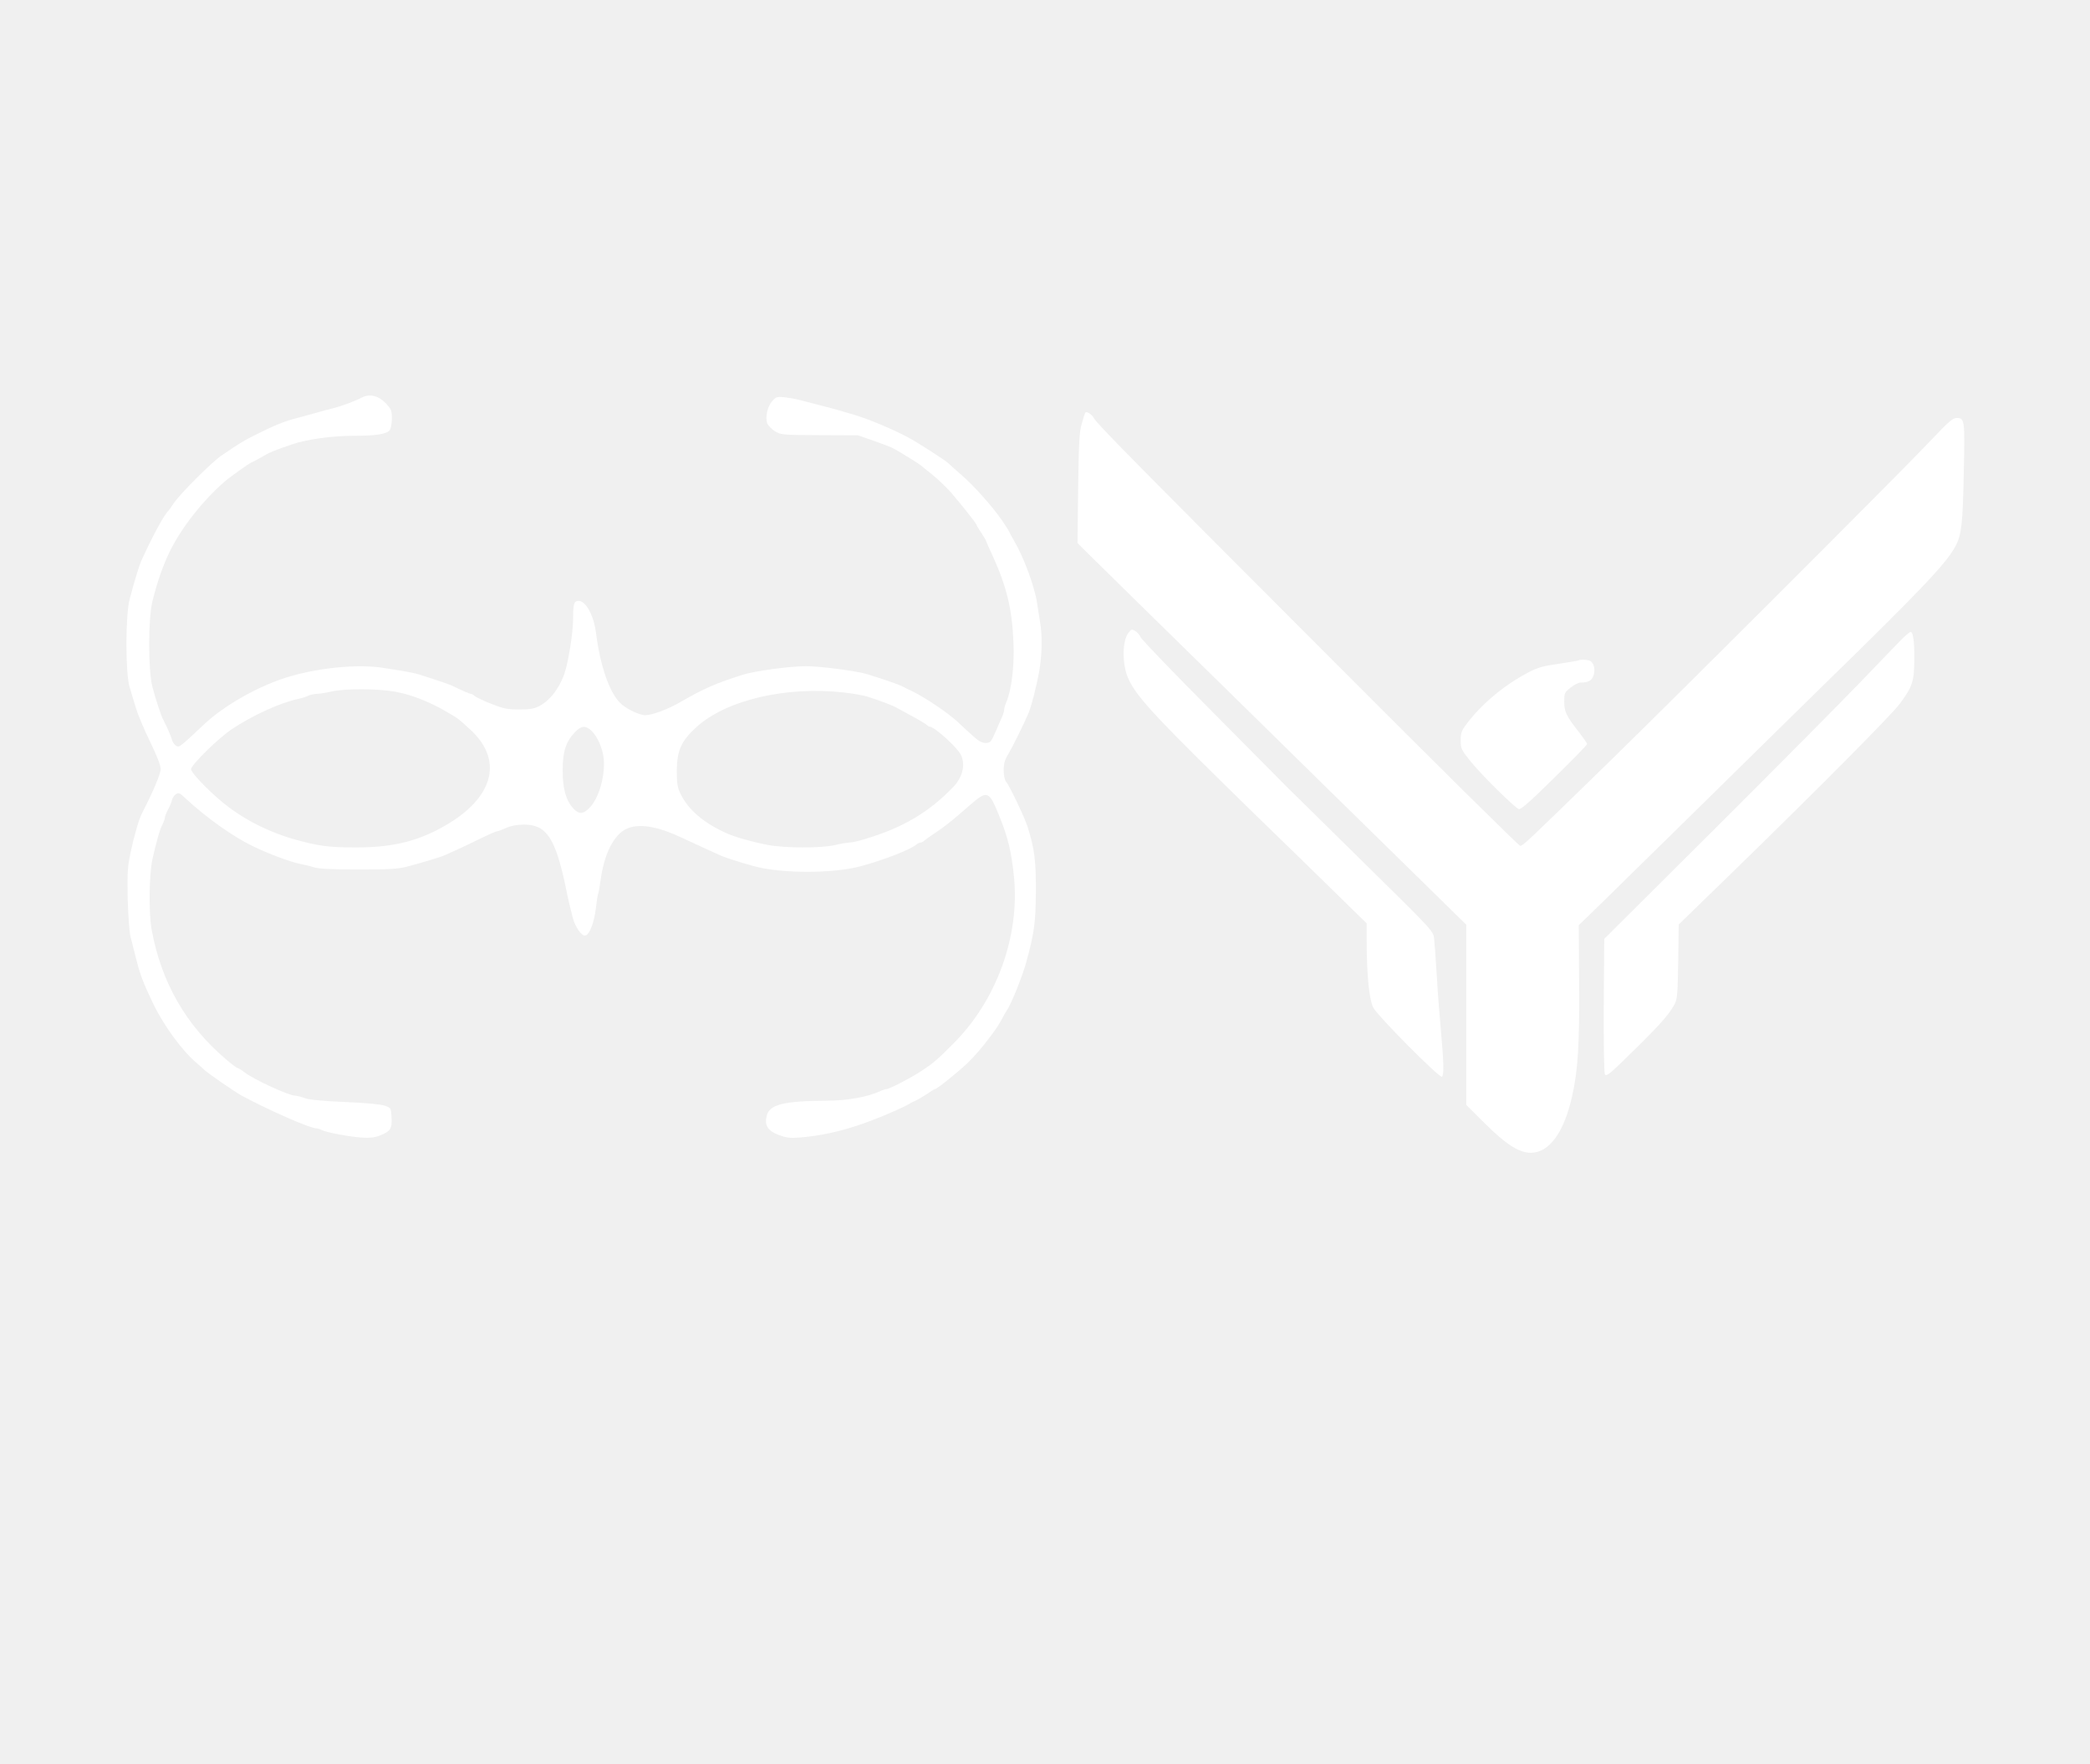
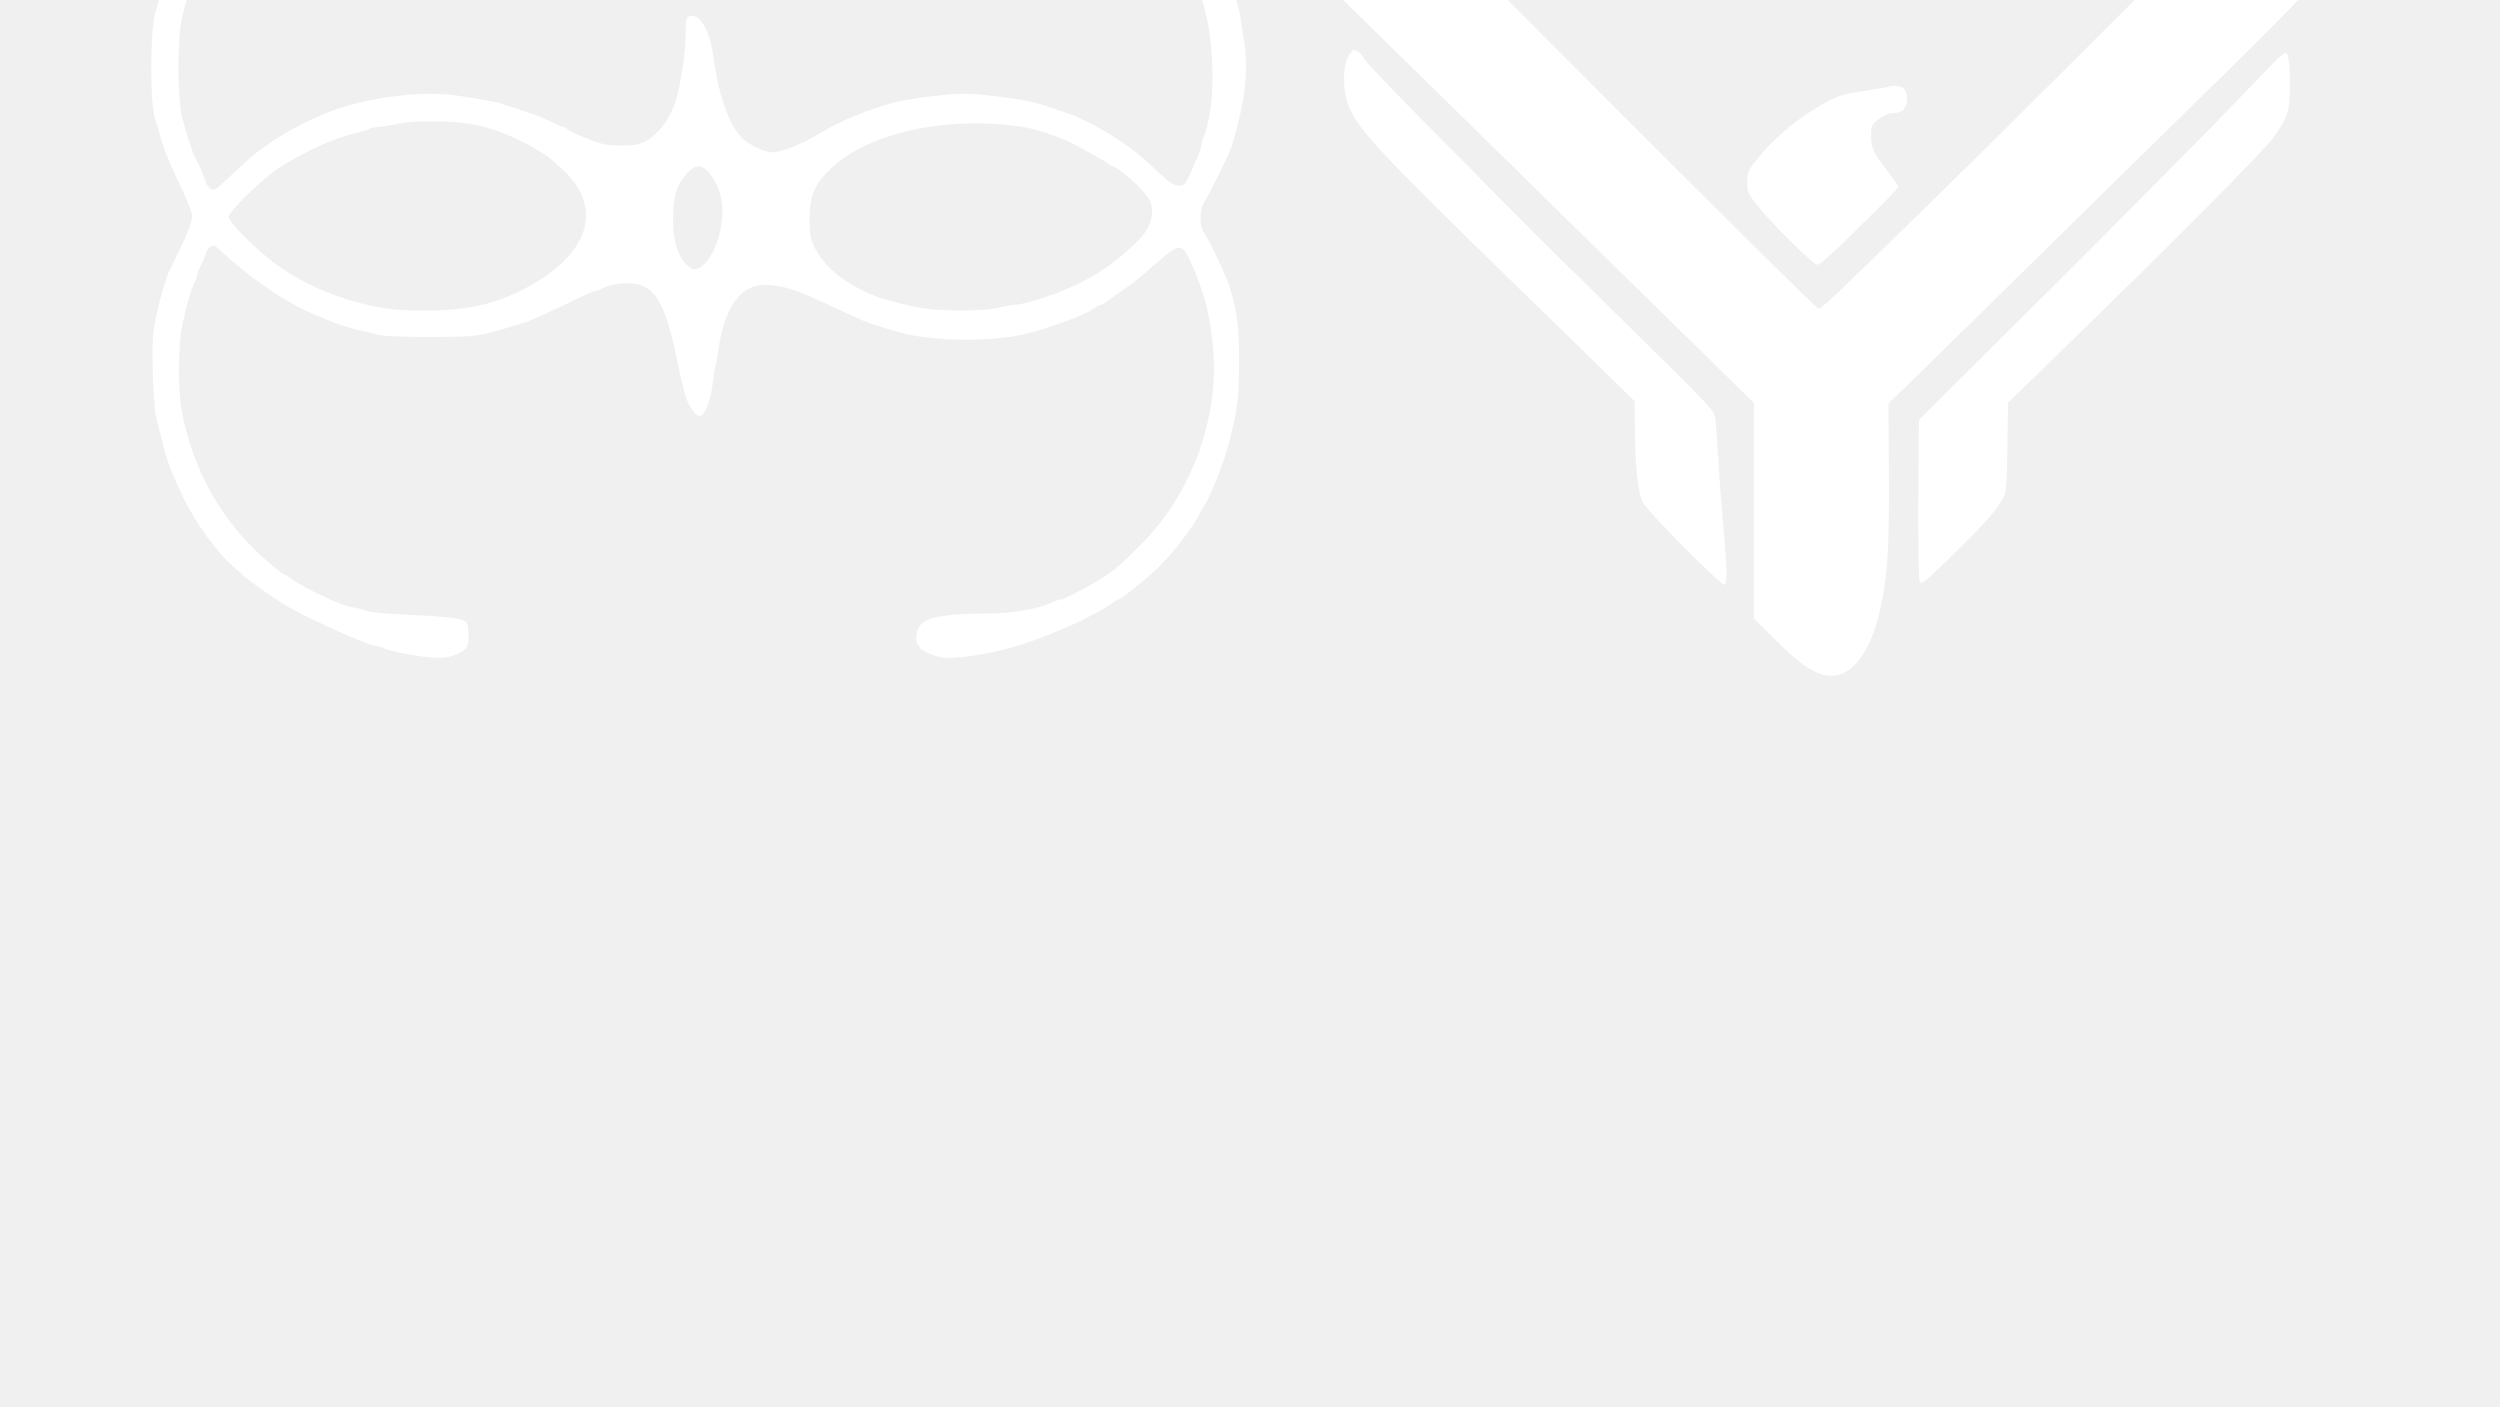
- <svg xmlns="http://www.w3.org/2000/svg" version="1.0" width="1280pt" height="1080pt" viewBox="0 0 1280 1080" preserveAspectRatio="xMidYMid meet">
-   <g transform="translate(0,1080) scale(0.1,-0.1)" fill="#ffffff" stroke="none">
+ <svg xmlns="http://www.w3.org/2000/svg" version="1.0" width="1280pt" height="720pt" viewBox="0 0 1280 720" preserveAspectRatio="xMidYMid meet">
+   <g transform="translate(0,720) scale(0.1,-0.1)" fill="#ffffff" stroke="none">
    <path d="M2215 8365 c-39 -21 -119 -51 -170 -64 -22 -5 -74 -19 -115 -31 -41 -11 -91 -25 -110 -30 -74 -18 -141 -45 -265 -108 -66 -33 -87 -46 -200 -123 -59 -40 -251 -232 -290 -290 -16 -24 -32 -46 -35 -49 -27 -26 -97 -156 -165 -305 -13 -31 -41 -120 -71 -235 -26 -96 -26 -450 -1 -535 10 -33 27 -91 39 -130 11 -38 50 -131 86 -205 43 -88 66 -147 66 -170 0 -29 -45 -136 -115 -272 -19 -38 -49 -141 -69 -238 -19 -89 -21 -127 -18 -284 3 -100 10 -203 17 -231 7 -27 22 -86 33 -130 26 -104 41 -144 103 -275 65 -138 185 -302 274 -374 13 -11 31 -27 40 -36 18 -19 192 -139 233 -161 170 -91 417 -199 454 -199 8 0 24 -5 35 -11 27 -14 170 -41 246 -46 44 -3 76 0 107 12 67 26 78 42 74 111 -3 59 -3 59 -43 73 -25 8 -117 17 -241 22 -135 6 -216 13 -245 23 -24 9 -52 16 -62 16 -38 0 -255 100 -308 142 -20 15 -41 28 -46 28 -4 0 -37 25 -73 56 -243 208 -392 469 -451 789 -19 102 -16 343 5 435 24 108 45 181 62 213 8 16 14 34 14 40 0 7 8 28 18 47 11 19 22 46 25 60 3 14 15 30 25 37 16 9 24 6 49 -18 135 -126 298 -242 425 -303 92 -45 228 -95 283 -106 22 -4 60 -13 85 -21 33 -10 107 -14 275 -14 191 0 242 3 300 18 94 25 207 59 225 68 8 4 38 17 65 29 28 12 95 44 150 71 55 27 105 49 112 49 6 0 30 9 54 20 29 13 66 20 109 20 137 0 192 -83 255 -385 15 -76 27 -124 44 -190 14 -50 51 -105 72 -105 28 0 58 77 69 173 5 43 11 81 14 85 2 4 9 43 15 86 20 144 70 252 137 298 70 48 185 37 339 -33 33 -15 101 -46 150 -69 50 -23 99 -45 110 -50 26 -12 123 -43 200 -64 170 -47 490 -47 660 0 137 37 301 101 336 131 8 7 21 13 27 13 6 0 17 6 24 13 7 6 38 28 68 48 56 37 99 71 204 163 115 100 122 98 189 -69 50 -123 72 -215 87 -365 36 -364 -107 -757 -370 -1020 -99 -100 -125 -122 -200 -171 -62 -41 -194 -109 -211 -109 -6 0 -25 -6 -42 -14 -77 -35 -196 -56 -319 -57 -266 -1 -355 -23 -372 -91 -15 -60 5 -93 73 -119 43 -16 70 -20 121 -16 189 14 370 65 600 168 36 16 72 34 80 39 8 6 26 15 39 20 13 6 44 24 68 40 24 17 46 30 49 30 12 0 145 107 203 163 77 75 182 212 213 277 7 14 17 32 23 40 25 34 98 213 121 300 49 180 57 243 58 430 1 188 -8 260 -50 395 -18 57 -110 251 -132 277 -9 10 -15 39 -15 70 0 42 6 64 30 103 26 44 99 192 123 250 17 41 48 163 64 250 18 103 21 223 5 310 -5 33 -14 85 -18 115 -16 102 -82 280 -142 381 -16 27 -29 52 -29 54 0 2 -19 32 -42 66 -61 89 -174 215 -254 284 -38 33 -71 63 -74 66 -12 15 -191 130 -250 161 -91 49 -241 112 -330 138 -128 38 -121 36 -335 91 -27 7 -71 14 -96 17 -41 3 -48 1 -71 -26 -29 -34 -42 -99 -29 -135 5 -13 27 -35 47 -48 37 -22 45 -23 274 -24 l235 -1 95 -33 c52 -18 109 -40 125 -49 37 -20 158 -95 165 -102 3 -3 34 -29 70 -57 36 -29 88 -79 115 -110 63 -73 155 -189 155 -196 0 -3 13 -26 30 -50 16 -25 30 -48 30 -51 0 -3 15 -39 34 -78 90 -195 125 -335 133 -547 6 -140 -12 -285 -43 -359 -8 -18 -14 -40 -14 -48 0 -9 -6 -30 -14 -47 -8 -18 -27 -60 -41 -94 -26 -58 -30 -63 -59 -63 -22 0 -44 12 -76 42 -25 22 -69 62 -97 89 -60 55 -192 144 -273 184 -30 14 -62 30 -71 35 -15 8 -121 44 -204 70 -69 21 -287 50 -380 50 -96 0 -313 -29 -385 -52 -159 -50 -243 -86 -380 -166 -79 -46 -175 -82 -219 -82 -36 0 -120 41 -153 75 -67 67 -122 227 -148 430 -13 105 -62 195 -106 195 -29 0 -34 -16 -34 -110 0 -85 -30 -270 -54 -338 -32 -90 -88 -161 -151 -195 -32 -17 -57 -22 -125 -22 -73 0 -97 5 -170 34 -47 18 -92 40 -101 47 -8 8 -19 14 -24 14 -7 0 -73 29 -117 51 -16 8 -123 44 -203 69 -29 9 -94 21 -220 40 -161 25 -411 -1 -600 -62 -176 -57 -376 -172 -495 -284 -152 -143 -152 -143 -172 -131 -10 7 -22 23 -25 37 -6 22 -28 73 -53 122 -14 25 -46 123 -67 203 -26 102 -26 418 1 525 31 123 64 217 107 305 73 147 200 308 334 425 38 33 161 120 170 120 2 0 27 14 56 30 50 30 74 40 189 79 87 30 238 51 366 52 146 0 213 10 231 35 7 10 13 42 13 71 0 48 -4 58 -37 93 -46 48 -100 60 -148 35z m220 -1804 c94 -19 199 -61 300 -120 72 -42 65 -36 143 -107 218 -198 140 -442 -199 -616 -149 -77 -294 -108 -501 -108 -167 0 -231 9 -383 52 -164 48 -317 128 -440 231 -89 75 -185 176 -185 196 0 26 166 189 248 244 126 85 301 165 410 187 23 5 51 14 61 20 11 5 35 10 53 11 18 0 58 7 88 14 88 20 300 18 405 -4z m2733 -2 c53 -6 120 -17 147 -26 64 -20 157 -55 170 -64 6 -3 46 -25 90 -49 44 -23 87 -49 96 -56 8 -8 18 -14 22 -14 29 0 168 -125 192 -173 29 -59 11 -137 -47 -197 -149 -155 -310 -250 -542 -319 -38 -12 -81 -21 -95 -21 -14 -1 -53 -7 -86 -15 -83 -20 -307 -20 -415 1 -94 18 -197 47 -250 71 -142 64 -233 142 -282 241 -19 39 -23 62 -23 142 1 124 27 182 119 266 181 166 548 253 904 213z m-1547 -233 c37 -35 69 -106 76 -169 11 -108 -29 -247 -88 -306 -38 -38 -63 -39 -97 -3 -46 49 -67 124 -66 237 0 113 20 174 77 233 37 38 63 40 98 8z" />
    <path d="M6647 8273 c-3 -5 -13 -35 -22 -68 -15 -50 -18 -117 -22 -395 l-4 -335 29 -30 c16 -16 204 -201 417 -410 214 -209 510 -500 659 -646 149 -147 332 -326 406 -399 74 -73 300 -294 503 -493 l367 -360 0 -552 0 -552 115 -114 c127 -127 209 -179 280 -179 113 0 203 124 253 345 36 160 46 317 43 695 l-2 354 128 124 c70 69 364 357 653 641 288 284 619 608 734 721 589 575 737 731 792 835 37 68 45 139 51 452 7 327 6 333 -46 333 -21 0 -51 -26 -146 -127 -169 -180 -1536 -1546 -1985 -1984 -495 -482 -522 -509 -540 -509 -8 0 -526 512 -1150 1138 -1222 1223 -1440 1445 -1459 1479 -13 25 -47 47 -54 36z" />
    <path d="M6911 6924 c-40 -51 -39 -198 1 -284 54 -115 174 -242 796 -849 151 -146 361 -351 468 -456 l194 -190 0 -115 c1 -203 15 -350 40 -400 25 -50 406 -434 421 -424 13 8 11 94 -5 268 -8 83 -20 237 -26 341 -6 105 -14 211 -17 237 -5 47 -8 49 -451 485 -245 241 -450 443 -456 449 -6 6 -207 209 -447 451 -240 241 -439 448 -443 460 -4 12 -18 28 -31 37 -23 15 -25 14 -44 -10z" />
    <path d="M11654 6892 c-21 -21 -136 -140 -254 -263 -118 -123 -521 -529 -895 -902 l-680 -677 -3 -408 c-1 -245 2 -413 7 -422 8 -12 26 1 93 65 231 224 295 293 334 365 16 31 19 63 22 261 l3 227 322 313 c520 506 980 969 1032 1039 78 105 88 137 89 270 1 113 -7 170 -23 170 -4 0 -25 -17 -47 -38z" />
    <path d="M9669 6756 c-2 -2 -57 -11 -121 -21 -94 -13 -131 -23 -184 -51 -157 -82 -301 -204 -394 -334 -19 -27 -25 -47 -24 -86 0 -48 4 -57 59 -125 68 -85 272 -286 297 -294 12 -4 73 49 217 192 111 108 201 201 201 206 0 5 -22 37 -48 71 -79 100 -92 127 -92 189 0 52 2 57 39 86 21 17 49 31 62 31 48 0 68 12 79 45 12 37 1 79 -25 89 -18 7 -59 8 -66 2z" />
  </g>
</svg>
